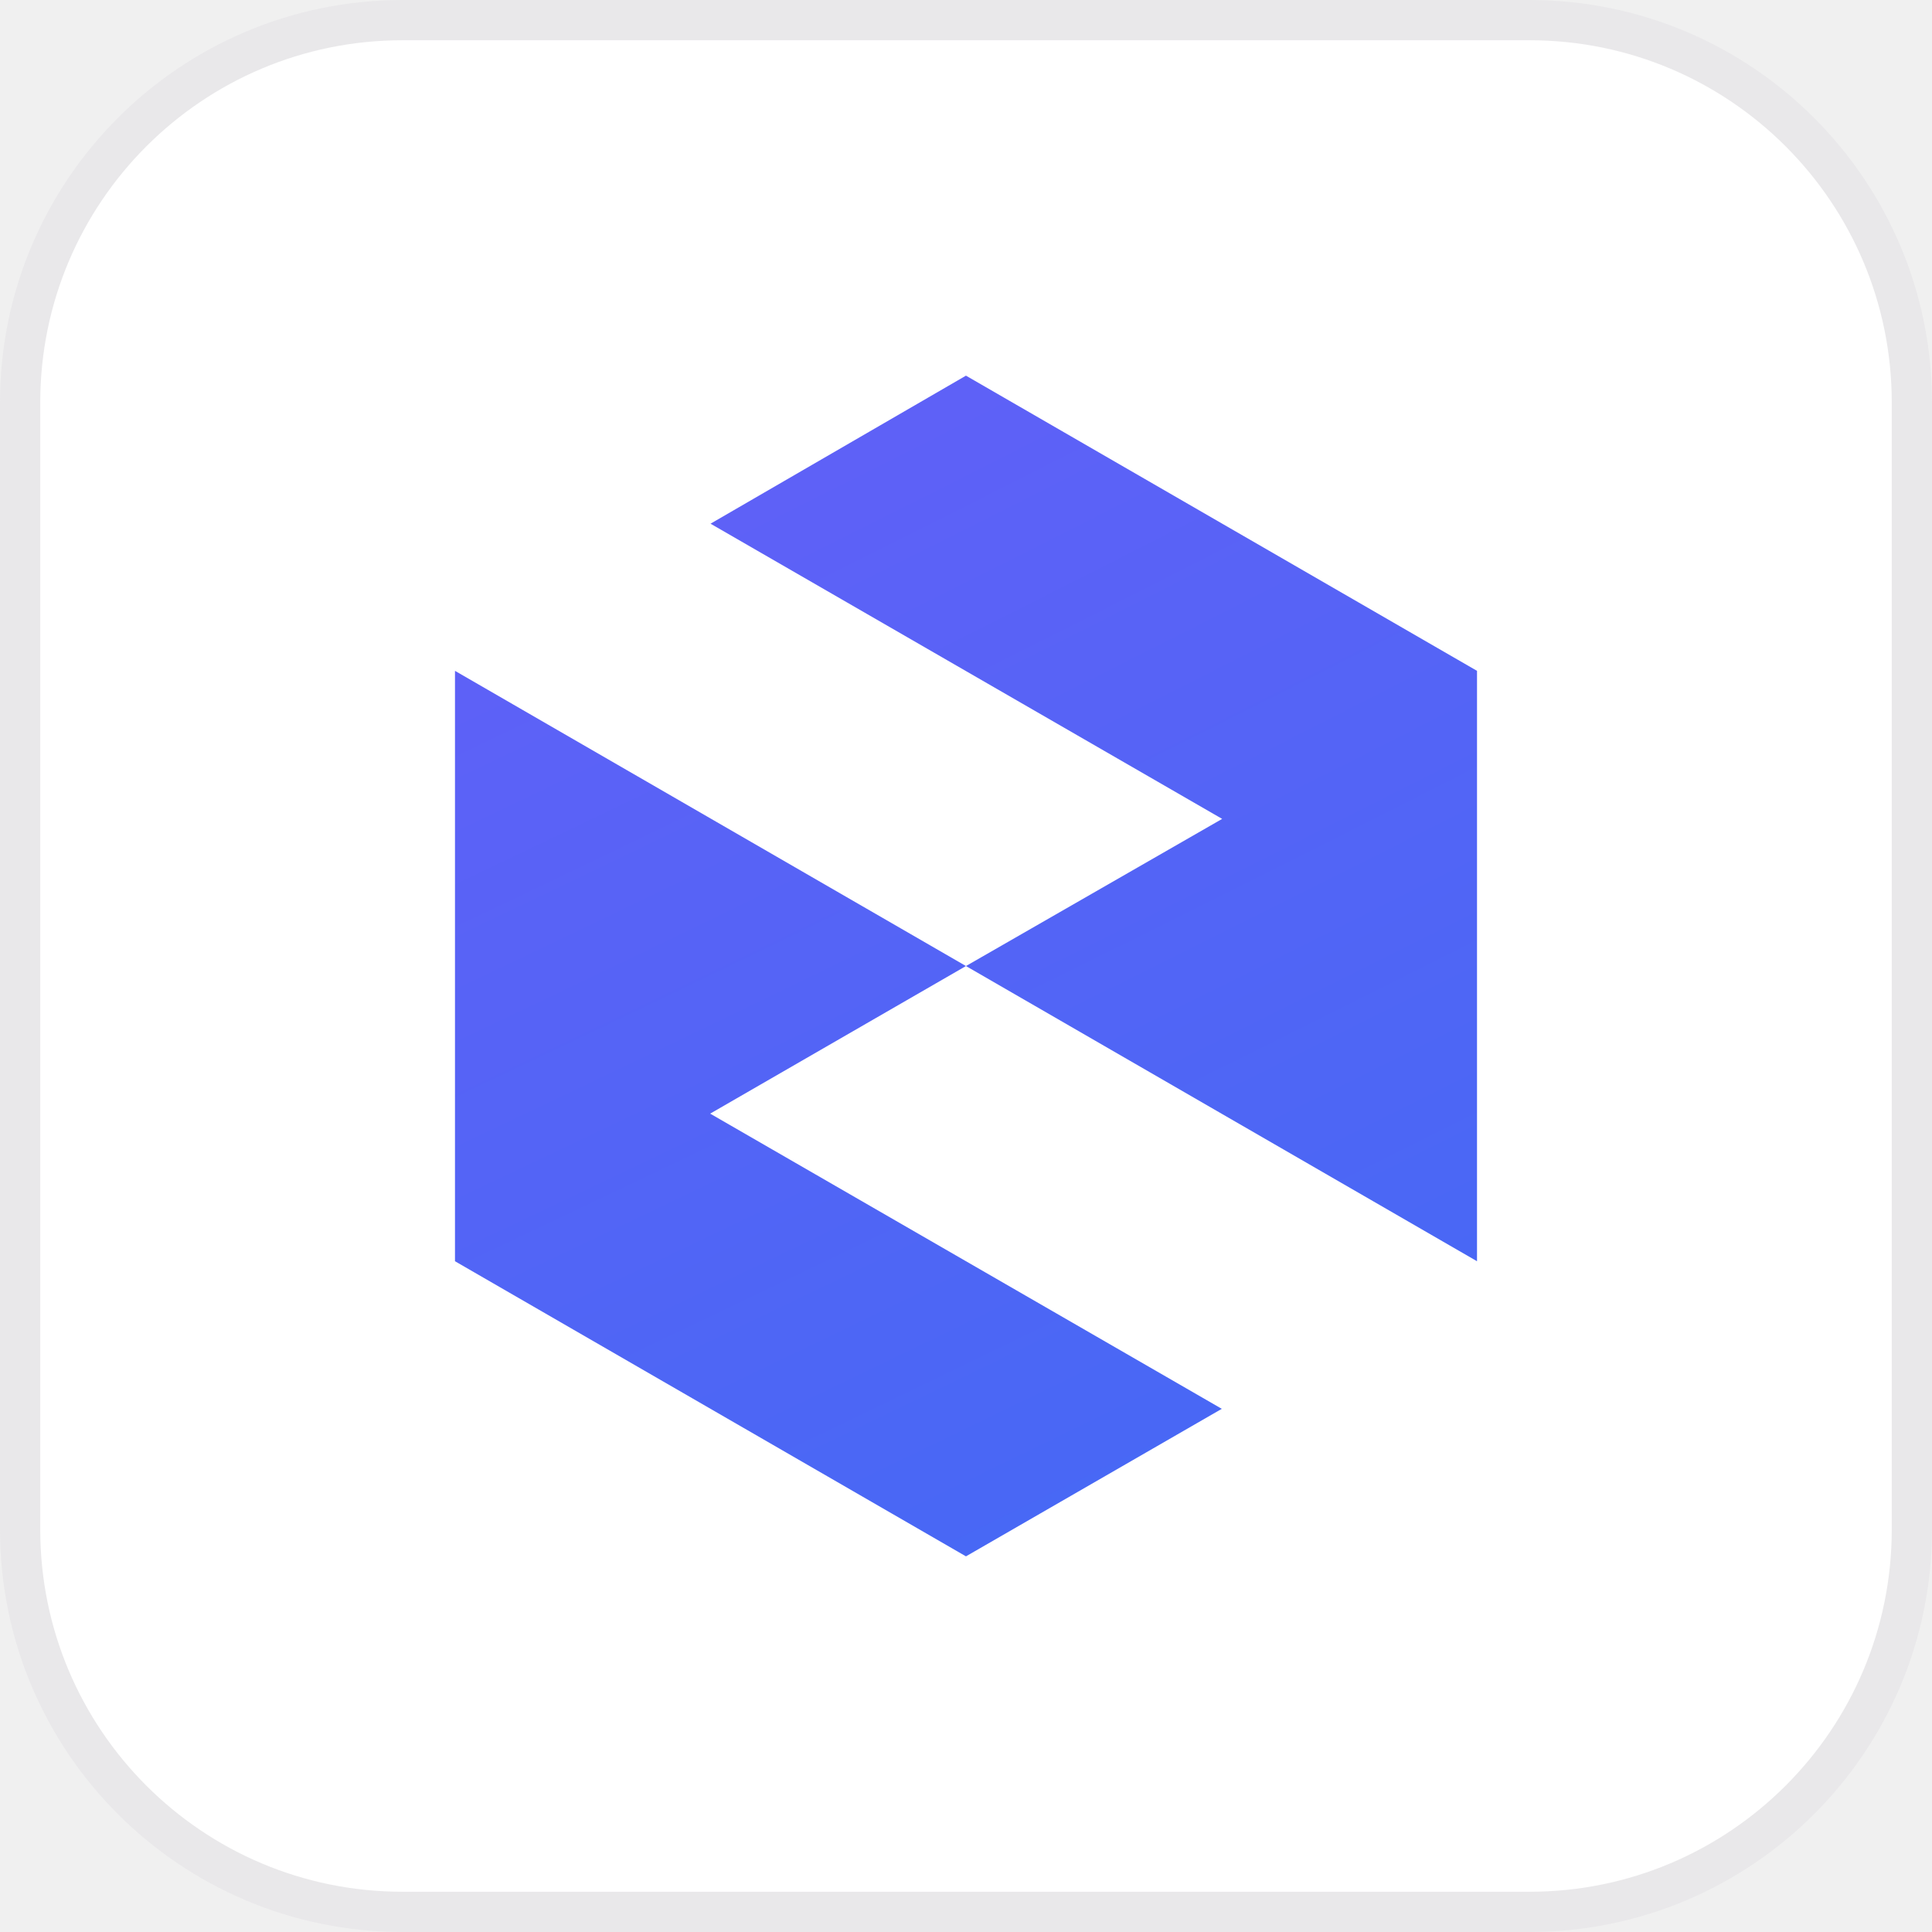
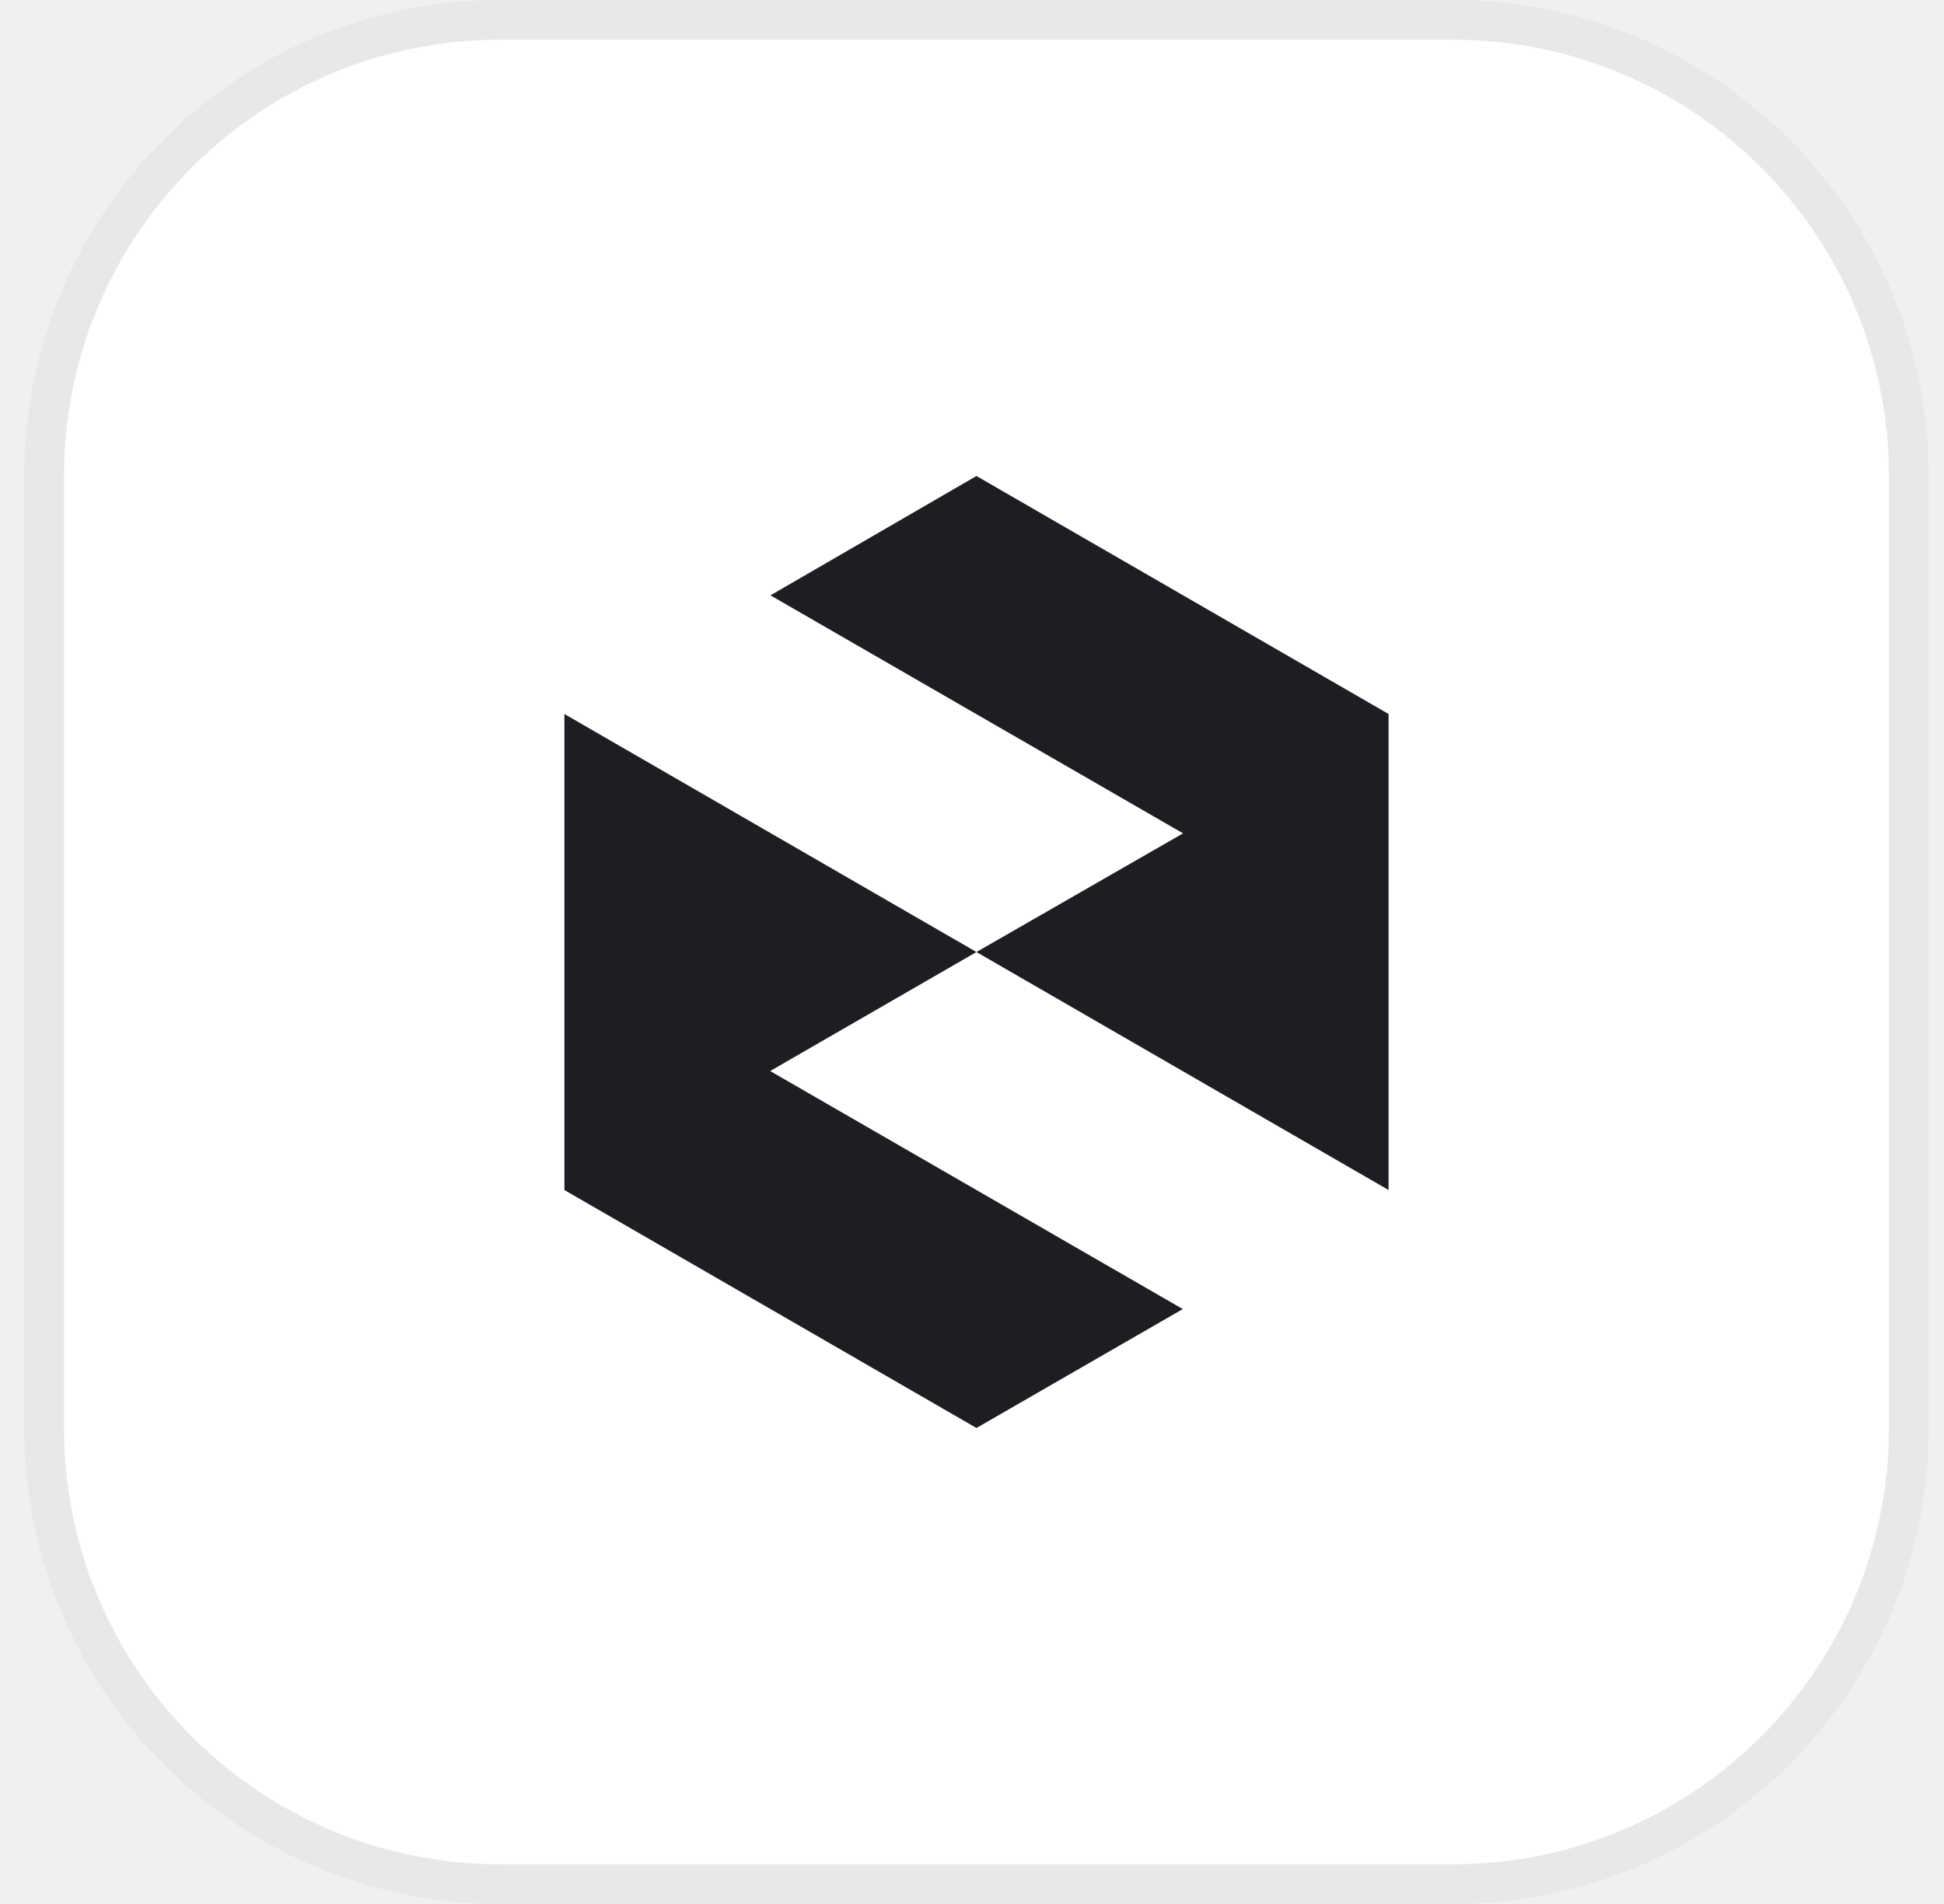
- <svg xmlns="http://www.w3.org/2000/svg" width="48" height="48" viewBox="0 0 48 48" fill="none">
-   <rect x="0.5" y="0.5" width="47" height="47" rx="9.5" fill="white" />
-   <path d="M23.999 24.001L11.304 16.667V31.335L23.999 38.667L30.355 35.002L17.644 27.668L23.999 24.001L36.696 31.335V16.667L23.999 9.333L17.653 13.011L30.364 20.345L23.999 24.001Z" fill="url(#paint0_radial_1400_2967)" />
-   <rect x="0.5" y="0.5" width="47" height="47" rx="9.5" stroke="#E9E8EA" />
-   <defs>
-     <radialGradient id="paint0_radial_1400_2967" cx="0" cy="0" r="1" gradientUnits="userSpaceOnUse" gradientTransform="translate(13.3042 -12.9195) rotate(65.2455) scale(203.095 846.724)">
-       <stop stop-color="#715BF9" />
-       <stop offset="0.592" stop-color="#1378EF" />
-       <stop offset="1" stop-color="#38ABD7" />
-     </radialGradient>
-   </defs>
+ <svg xmlns="http://www.w3.org/2000/svg" width="49" height="48" viewBox="0 0 49 48" fill="none">
+   <rect x="1.113" y="0.5" width="47" height="47" rx="11.5" fill="white" />
+   <rect x="1.113" y="0.5" width="47" height="47" rx="11.5" stroke="#E8E7E9" />
+   <path d="M24.612 24.001L14.226 18V30.001L24.612 36L29.813 33.002L19.413 27.001L24.612 24.001L35 30.001V18L24.612 12L19.42 15.009L29.82 21.009L24.612 24.001Z" fill="#1D1D23" />
</svg>
